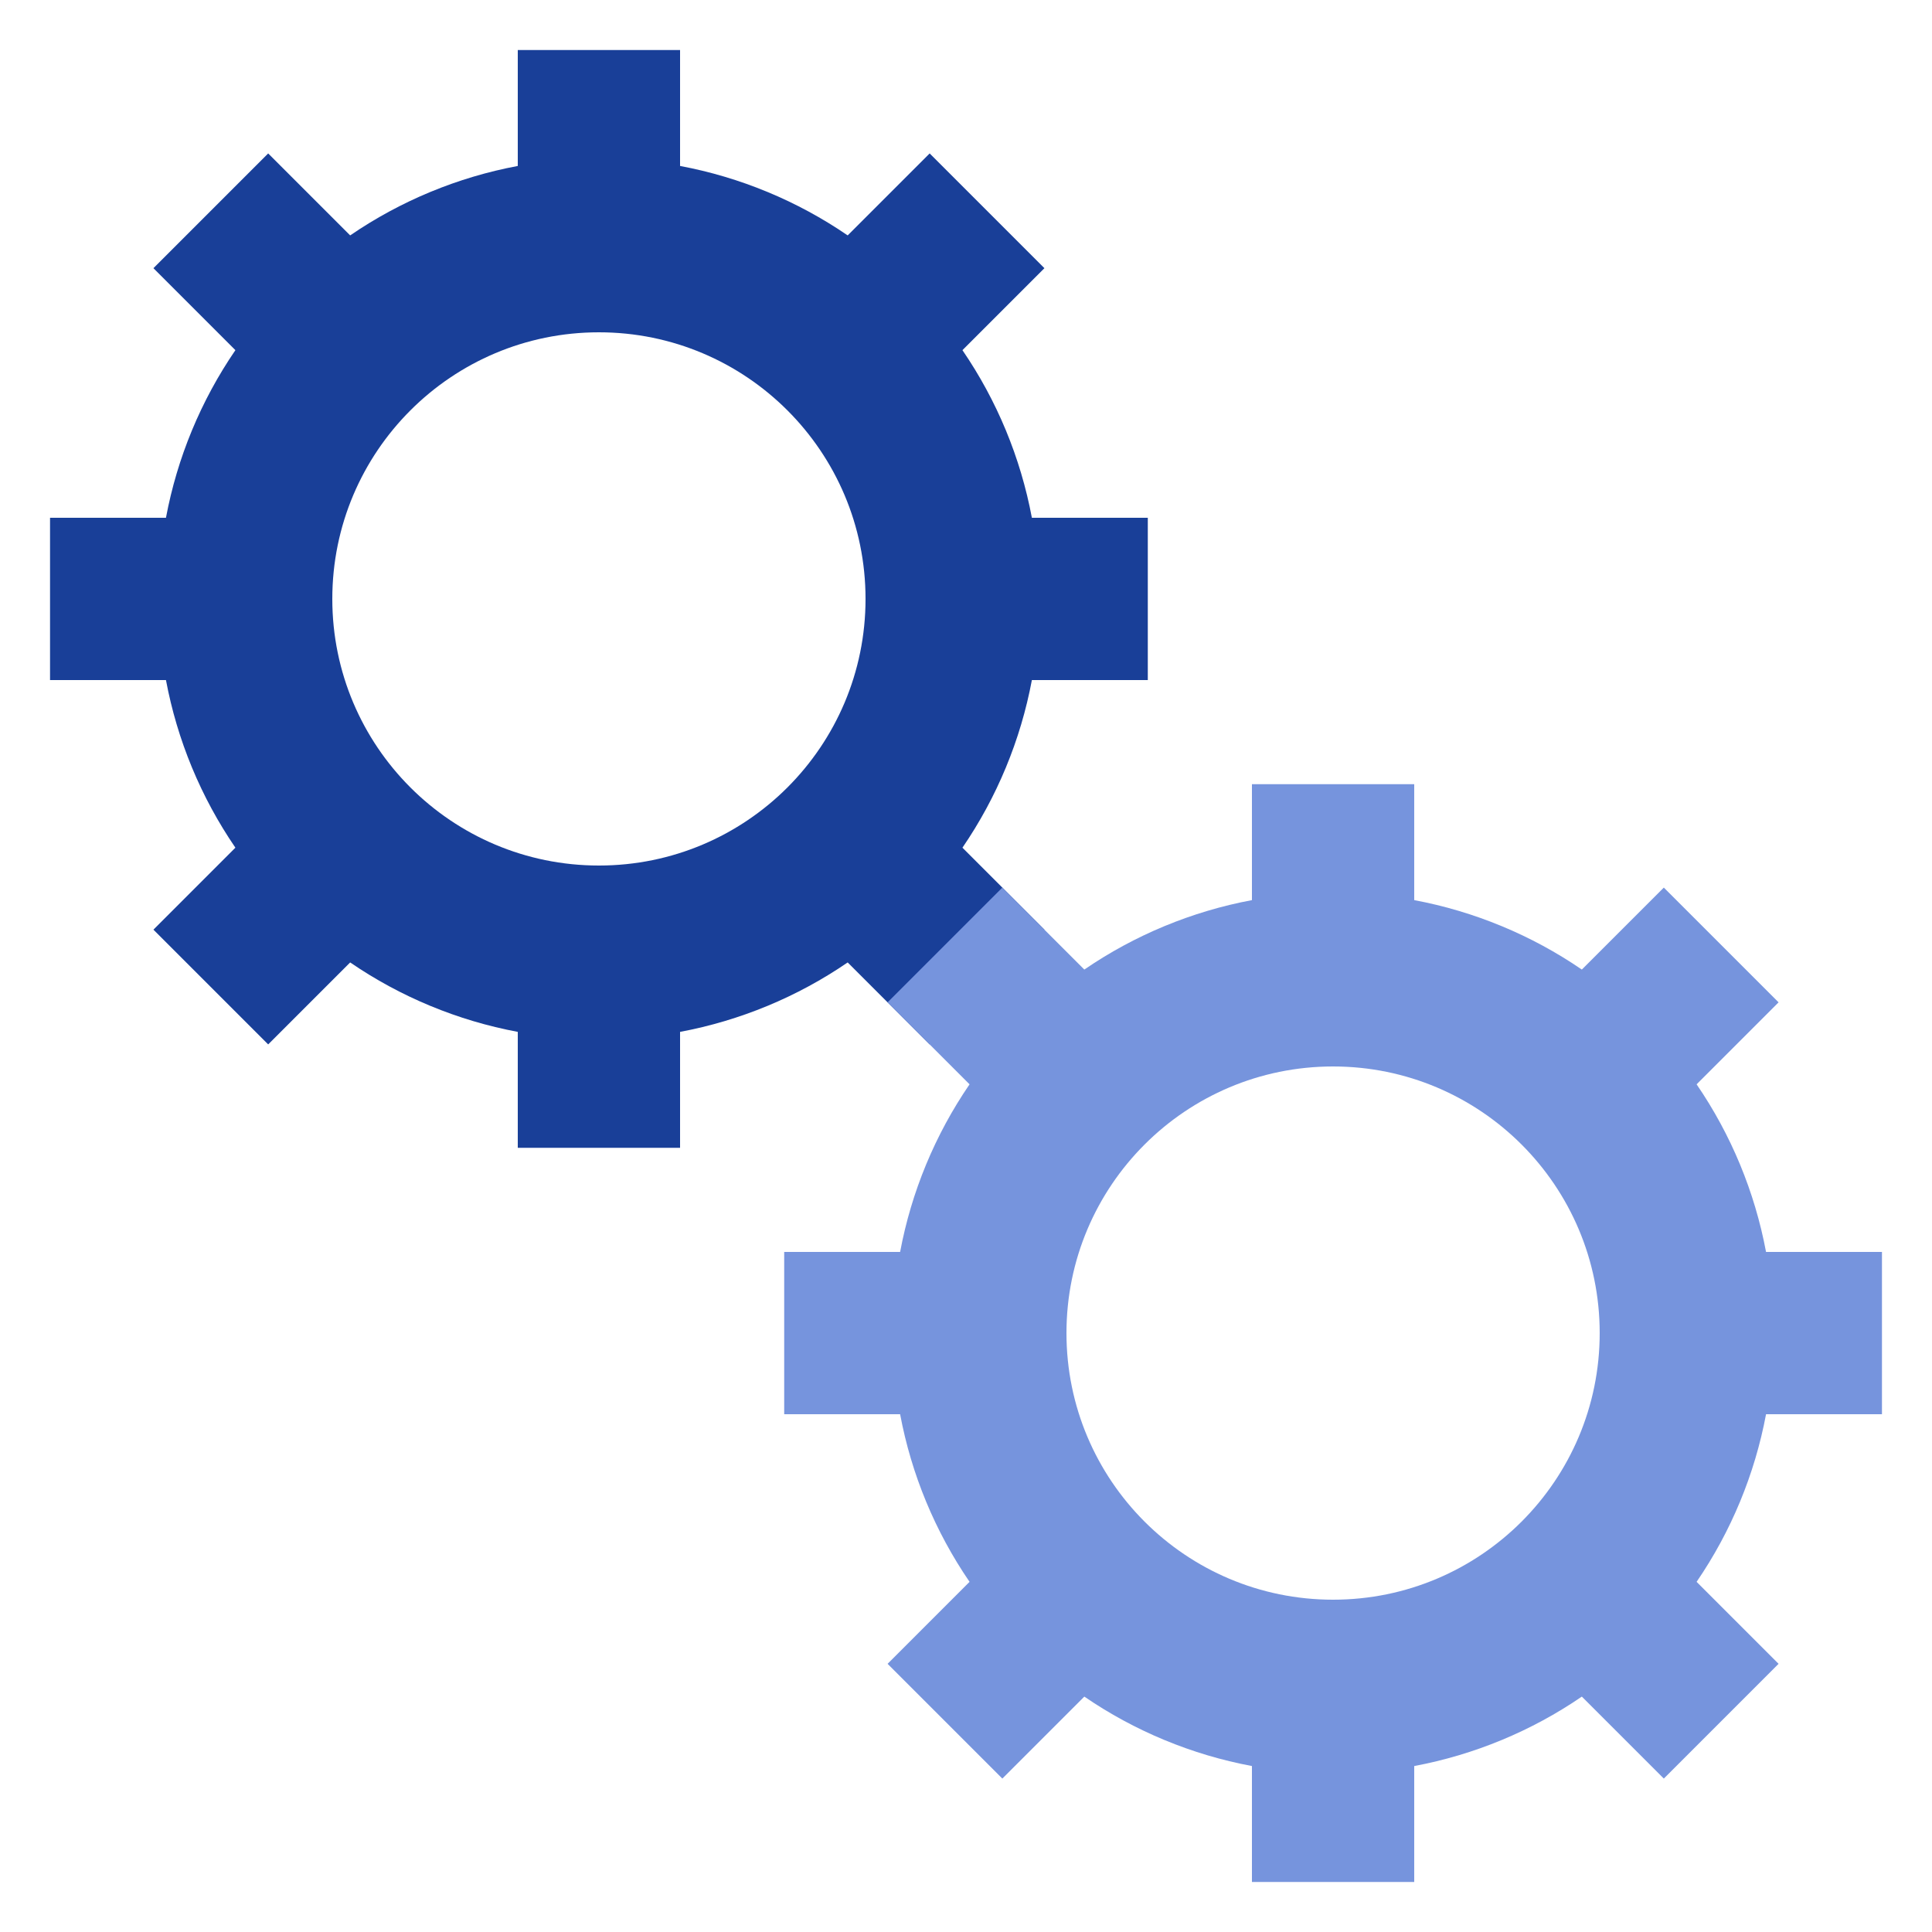
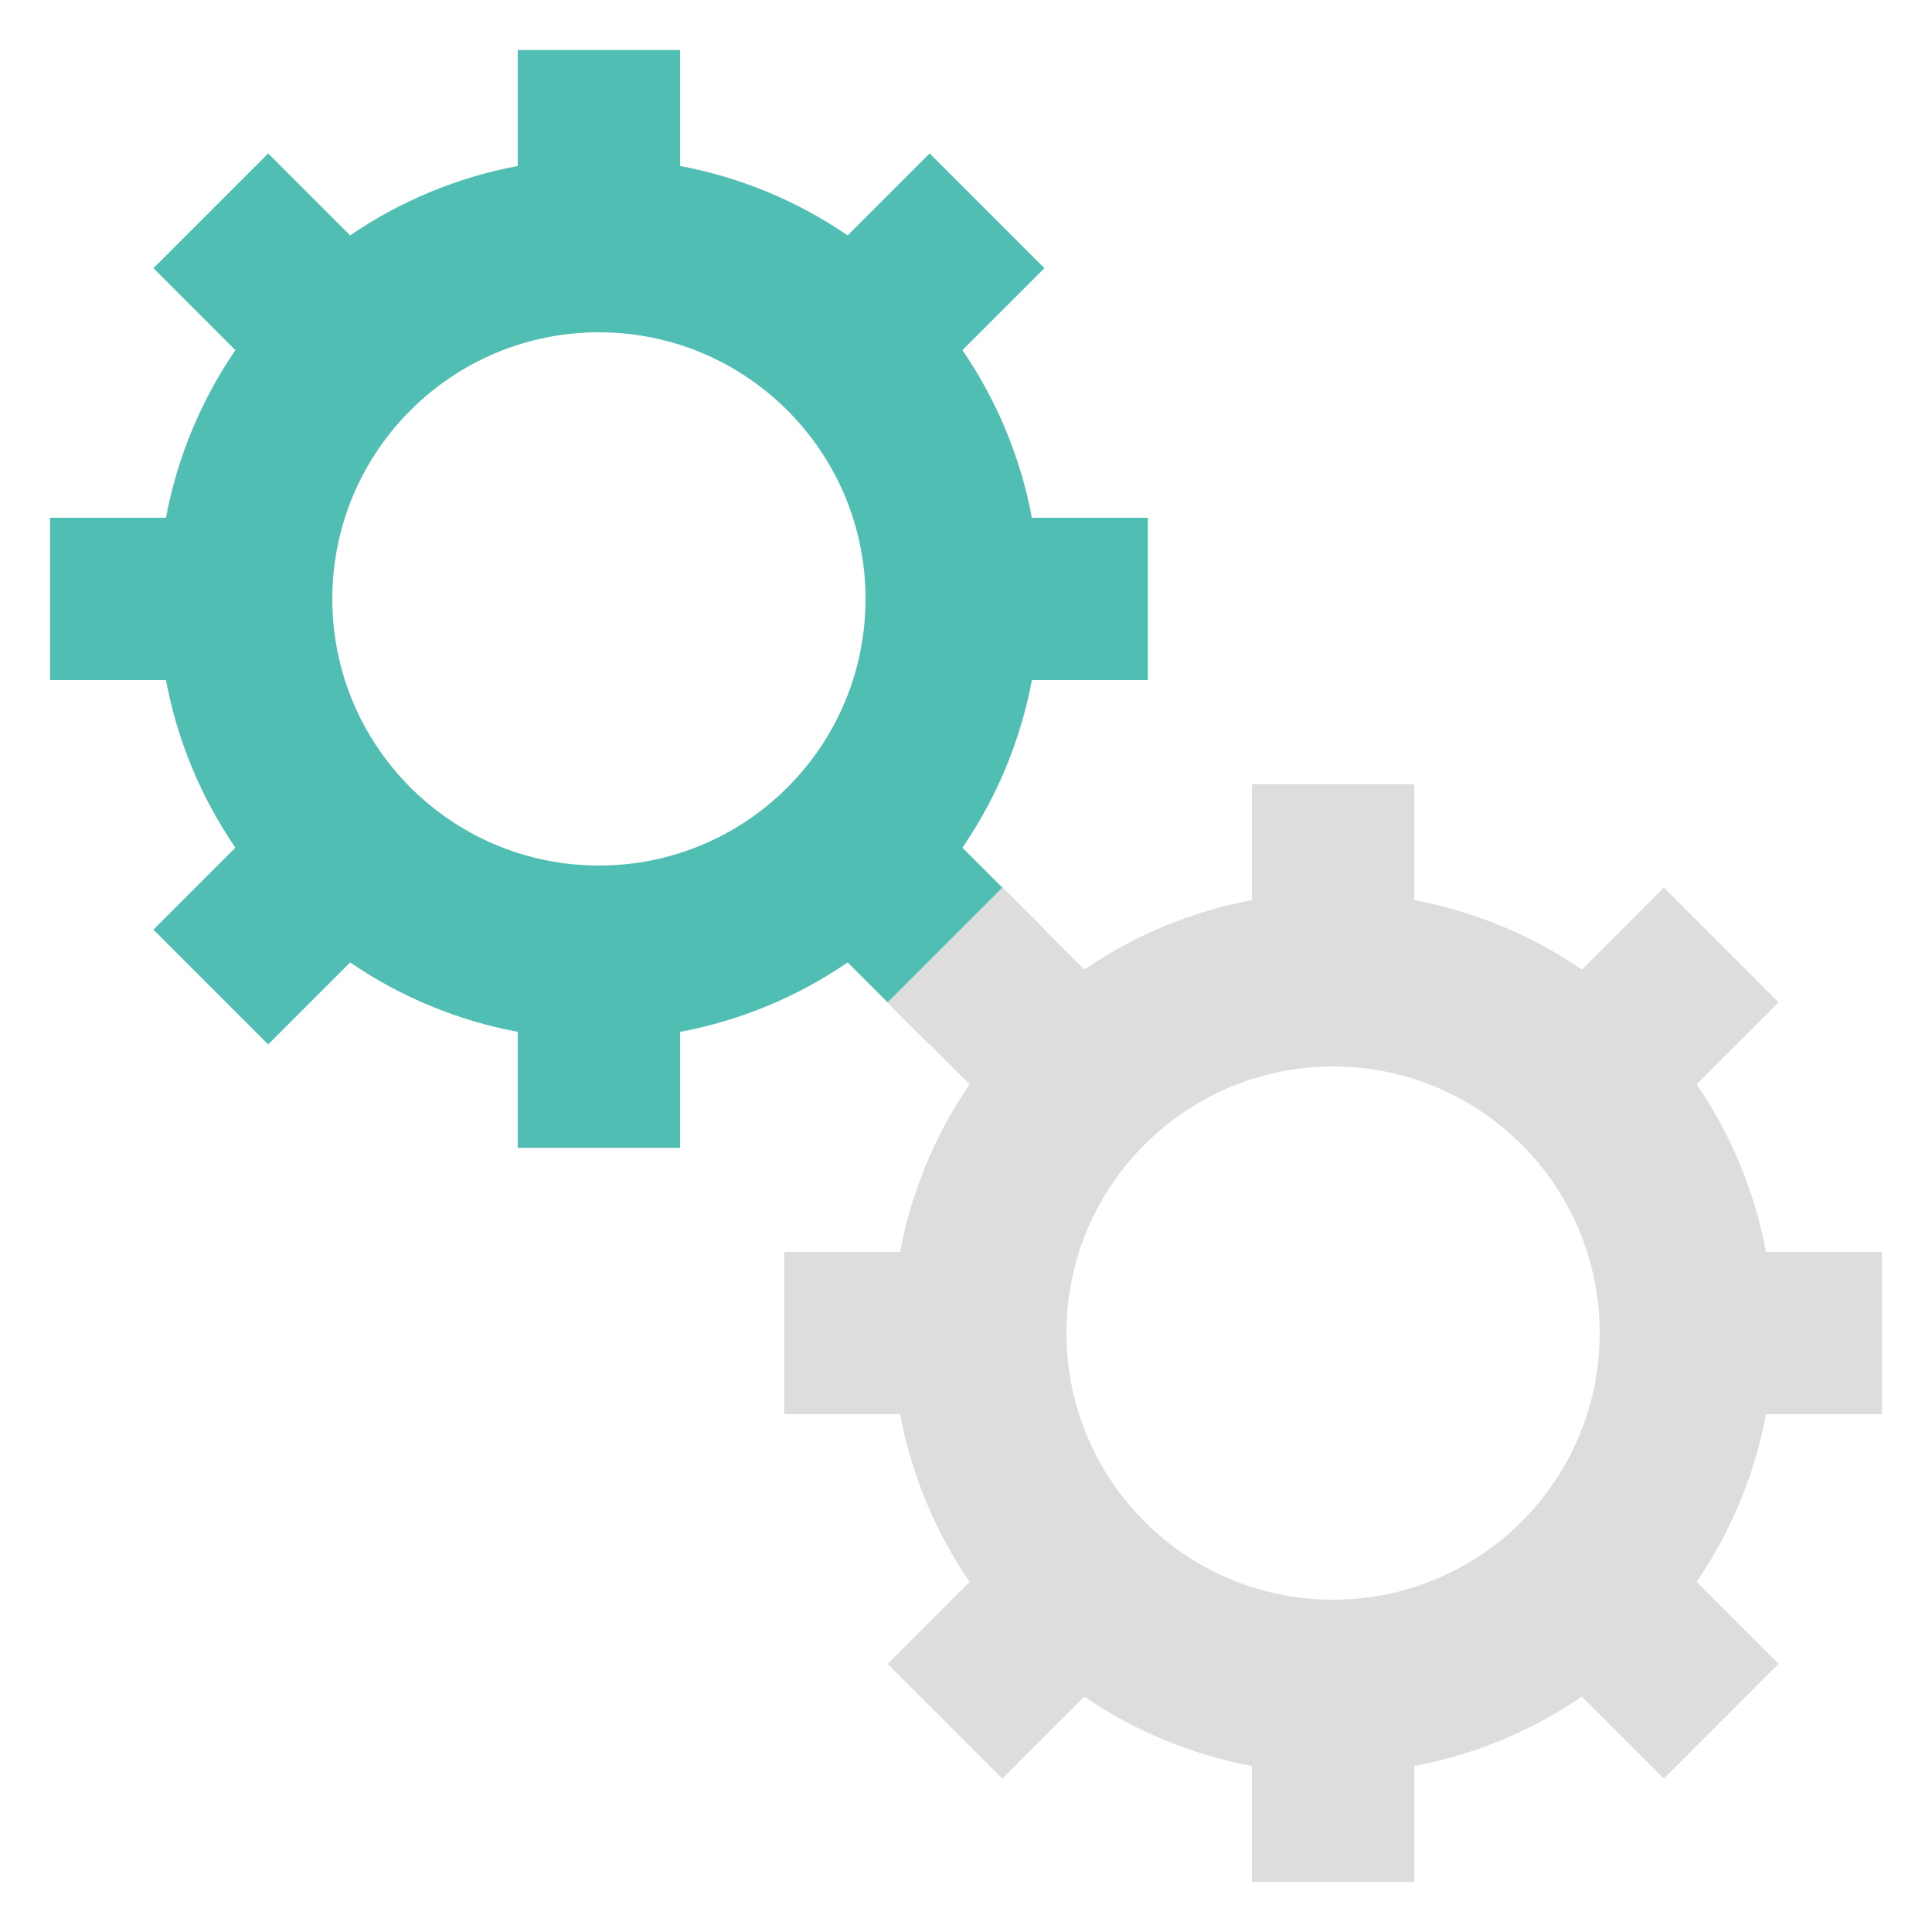
<svg xmlns="http://www.w3.org/2000/svg" style="margin:auto;background:#fff;display:block;" width="200px" height="200px" viewBox="0 0 100 100" preserveAspectRatio="xMidYMid">
  <g transform="translate(50 50)">
    <g transform="translate(-19 -19) scale(0.6)">
      <g>
        <animateTransform attributeName="transform" type="rotate" values="0;45" keyTimes="0;1" dur="0.2s" begin="0s" repeatCount="indefinite" />
-         <path d="M31.36 21.46 L38.431 28.532 L28.532 38.431 L21.46 31.36 A38 38 0 0 1 7 37.35 L7 37.35 L7 47.35 L-7 47.35 L-7 37.35 A38 38 0 0 1 -21.46 31.36 L-21.46 31.36 L-28.532 38.431 L-38.431 28.532 L-31.36 21.46 A38 38 0 0 1 -37.35 7 L-37.35 7 L-47.35 7 L-47.35 -7 L-37.35 -7 A38 38 0 0 1 -31.36 -21.46 L-31.36 -21.46 L-38.431 -28.532 L-28.532 -38.431 L-21.46 -31.36 A38 38 0 0 1 -7 -37.35 L-7 -37.35 L-7 -47.35 L7 -47.35 L7 -37.35 A38 38 0 0 1 21.46 -31.36 L21.46 -31.36 L28.532 -38.431 L38.431 -28.532 L31.36 -21.46 A38 38 0 0 1 37.35 -7 L37.35 -7 L47.35 -7 L47.35 7 L37.35 7 A38 38 0 0 1 31.36 21.46 M0 -23A23 23 0 1 0 0 23 A23 23 0 1 0 0 -23" fill="#193f98" />
+         <path d="M31.36 21.46 L38.431 28.532 L28.532 38.431 L21.46 31.36 A38 38 0 0 1 7 37.35 L7 37.35 L7 47.35 L-7 47.35 L-7 37.35 A38 38 0 0 1 -21.46 31.36 L-21.46 31.36 L-28.532 38.431 L-38.431 28.532 L-31.36 21.46 A38 38 0 0 1 -37.35 7 L-37.35 7 L-47.35 7 L-47.35 -7 L-37.35 -7 A38 38 0 0 1 -31.36 -21.46 L-31.36 -21.46 L-38.431 -28.532 L-28.532 -38.431 L-21.46 -31.36 A38 38 0 0 1 -7 -37.35 L-7 -37.35 L-7 -47.35 L7 -47.35 L7 -37.35 A38 38 0 0 1 21.46 -31.36 L21.46 -31.36 L28.532 -38.431 L38.431 -28.532 L31.36 -21.46 A38 38 0 0 1 37.35 -7 L37.35 -7 L47.35 -7 L47.35 7 L37.35 7 A38 38 0 0 1 31.36 21.46 M0 -23A23 23 0 1 0 0 23 A23 23 0 1 0 0 -23" fill="#51beb3" />
      </g>
    </g>
    <g transform="translate(19 19) scale(0.6)">
      <g>
        <animateTransform attributeName="transform" type="rotate" values="45;0" keyTimes="0;1" dur="0.2s" begin="-0.1s" repeatCount="indefinite" />
-         <path d="M-31.36 -21.46 L-38.431 -28.532 L-28.532 -38.431 L-21.46 -31.36 A38 38 0 0 1 -7 -37.35 L-7 -37.35 L-7 -47.35 L7 -47.35 L7 -37.35 A38 38 0 0 1 21.46 -31.36 L21.46 -31.36 L28.532 -38.431 L38.431 -28.532 L31.36 -21.46 A38 38 0 0 1 37.35 -7 L37.35 -7 L47.35 -7 L47.35 7 L37.35 7 A38 38 0 0 1 31.36 21.46 L31.36 21.46 L38.431 28.532 L28.532 38.431 L21.46 31.36 A38 38 0 0 1 7 37.35 L7 37.35 L7 47.35 L-7 47.35 L-7 37.35 A38 38 0 0 1 -21.46 31.36 L-21.46 31.36 L-28.532 38.431 L-38.431 28.532 L-31.36 21.46 A38 38 0 0 1 -37.35 7 L-37.35 7 L-47.35 7 L-47.35 -7 L-37.35 -7 A38 38 0 0 1 -31.36 -21.46 M0 -23A23 23 0 1 0 0 23 A23 23 0 1 0 0 -23" fill="#7694dd" />
+         <path d="M-31.36 -21.46 L-38.431 -28.532 L-28.532 -38.431 L-21.46 -31.36 A38 38 0 0 1 -7 -37.35 L-7 -37.35 L-7 -47.35 L7 -47.35 L7 -37.35 A38 38 0 0 1 21.46 -31.36 L21.46 -31.36 L28.532 -38.431 L38.431 -28.532 L31.36 -21.46 A38 38 0 0 1 37.35 -7 L37.35 -7 L47.35 -7 L47.35 7 L37.35 7 A38 38 0 0 1 31.36 21.46 L31.36 21.46 L38.431 28.532 L28.532 38.431 L21.46 31.36 A38 38 0 0 1 7 37.35 L7 37.35 L7 47.35 L-7 47.35 L-7 37.35 A38 38 0 0 1 -21.46 31.36 L-21.46 31.36 L-28.532 38.431 L-38.431 28.532 L-31.36 21.46 A38 38 0 0 1 -37.35 7 L-37.35 7 L-47.35 7 L-47.35 -7 L-37.35 -7 A38 38 0 0 1 -31.36 -21.46 M0 -23A23 23 0 1 0 0 23 A23 23 0 1 0 0 -23" fill="#dddddd" />
      </g>
    </g>
  </g>
</svg>
